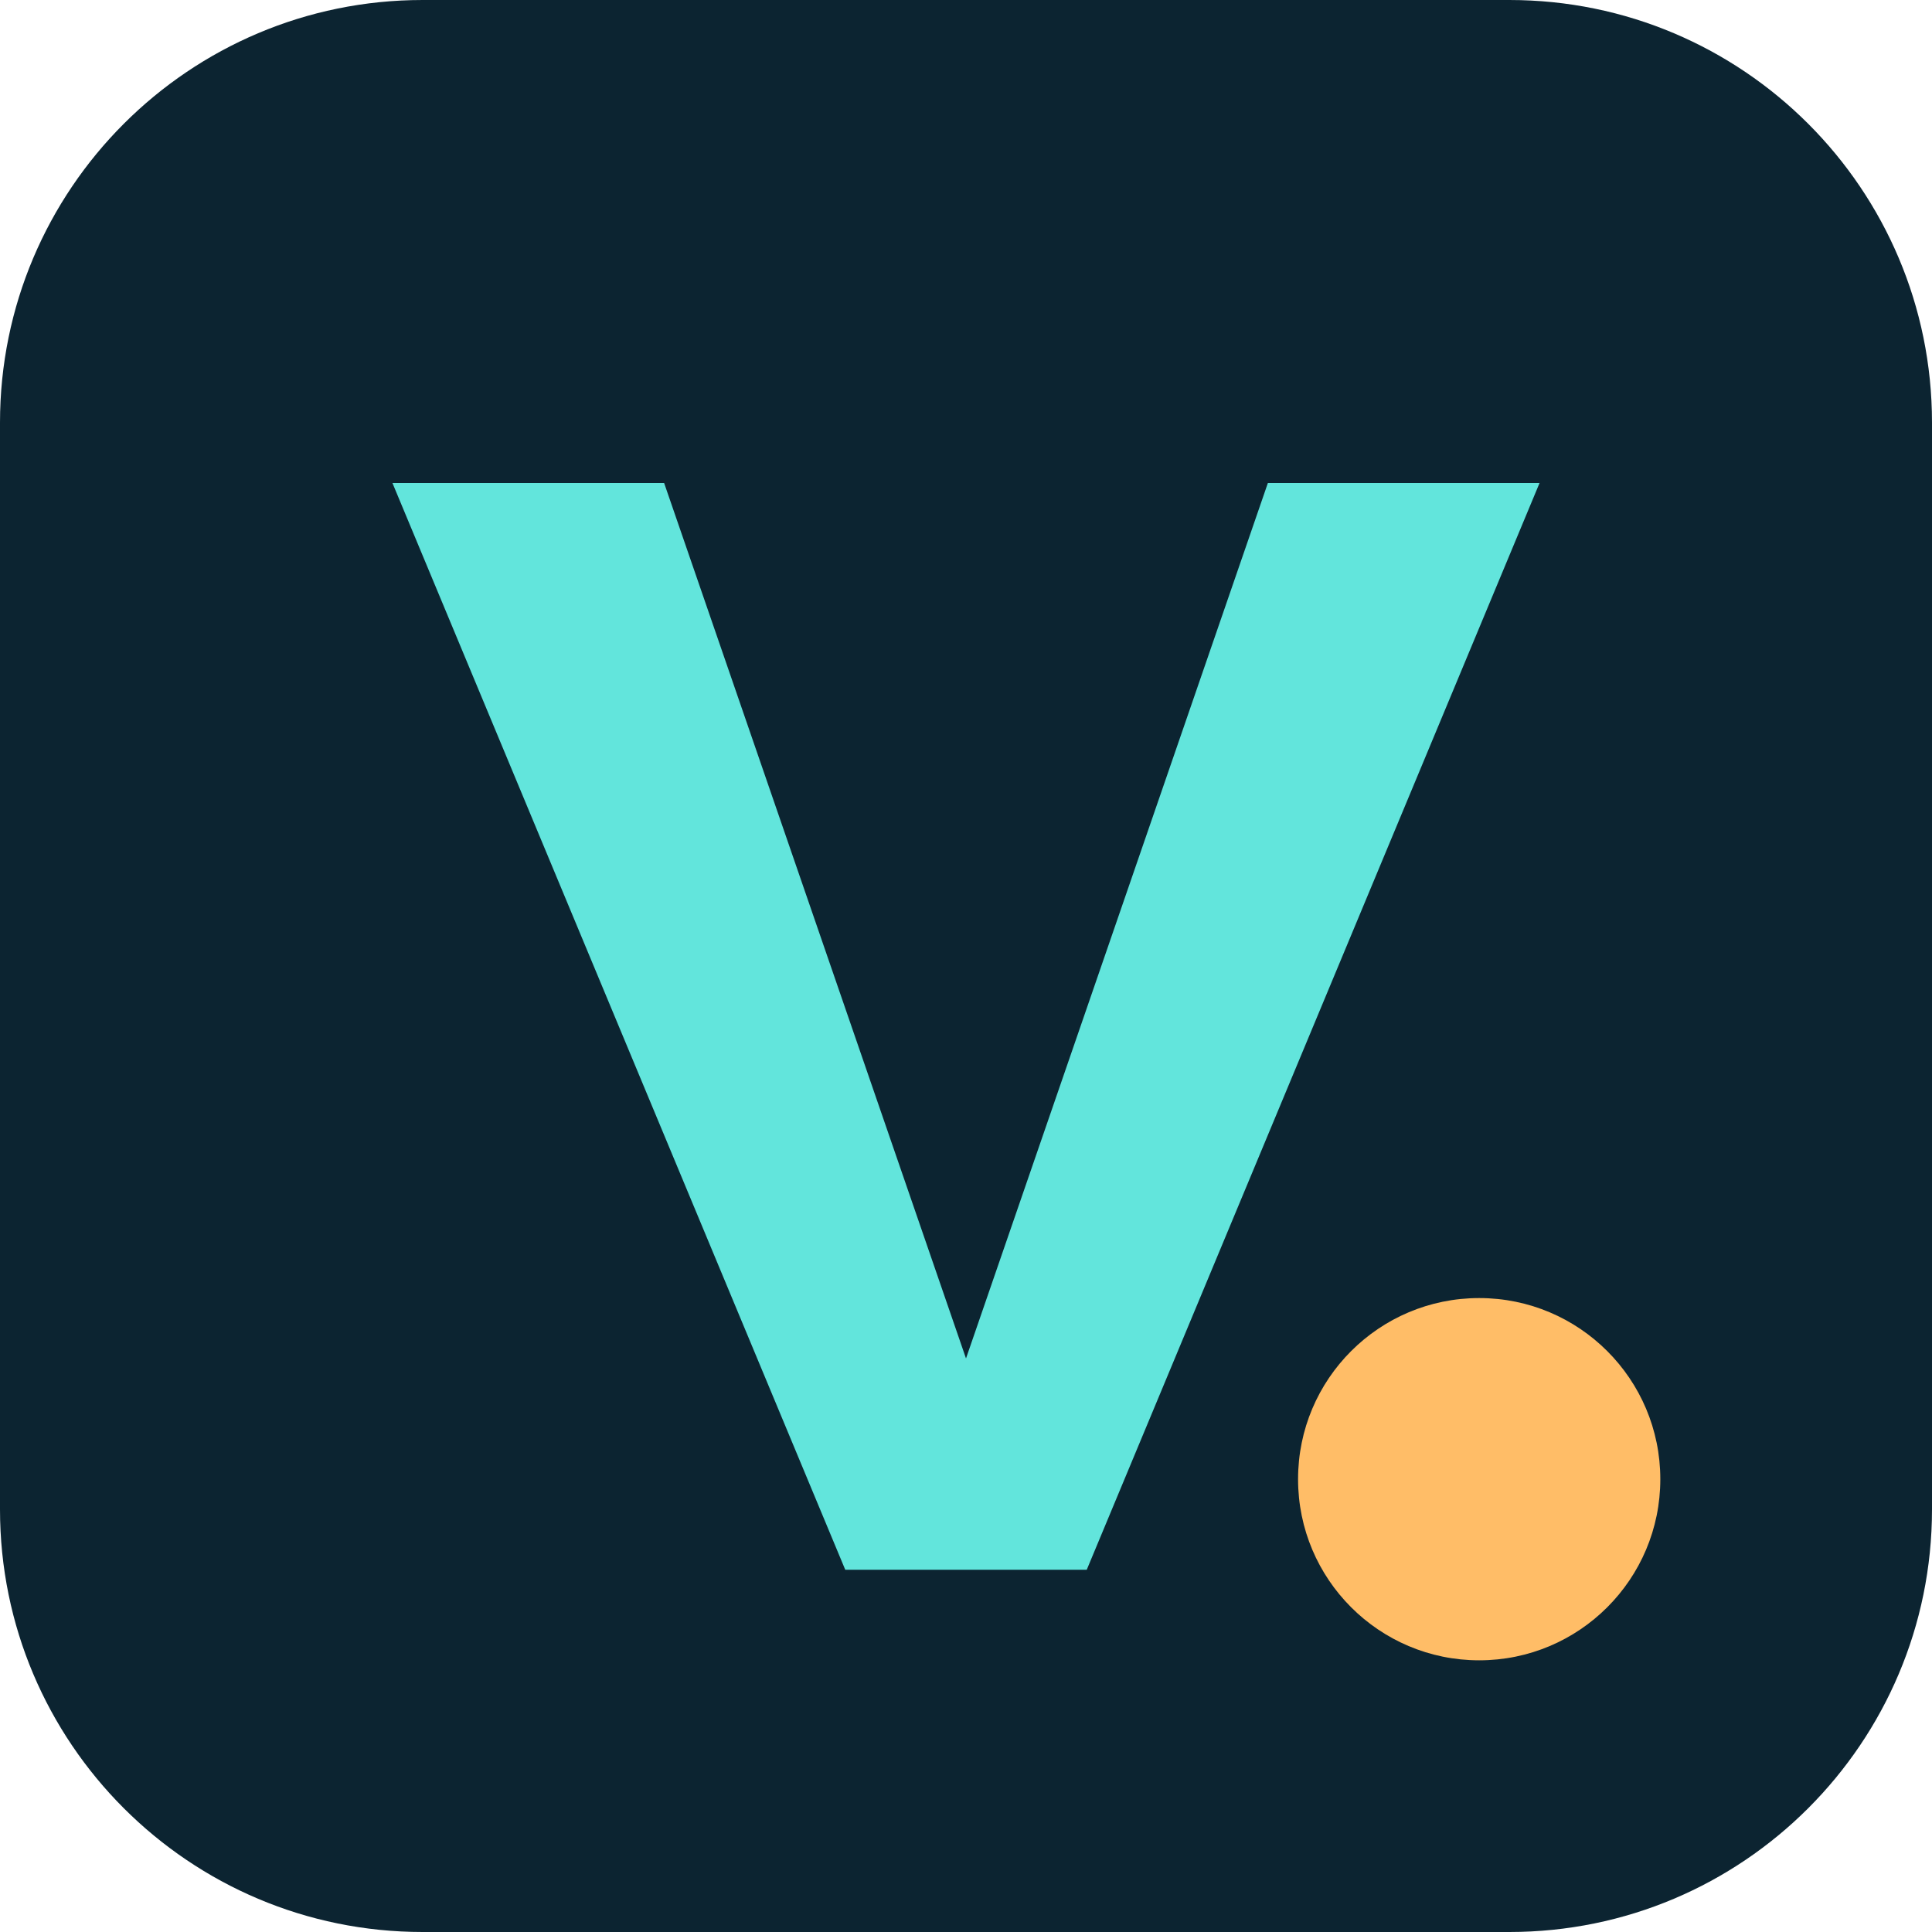
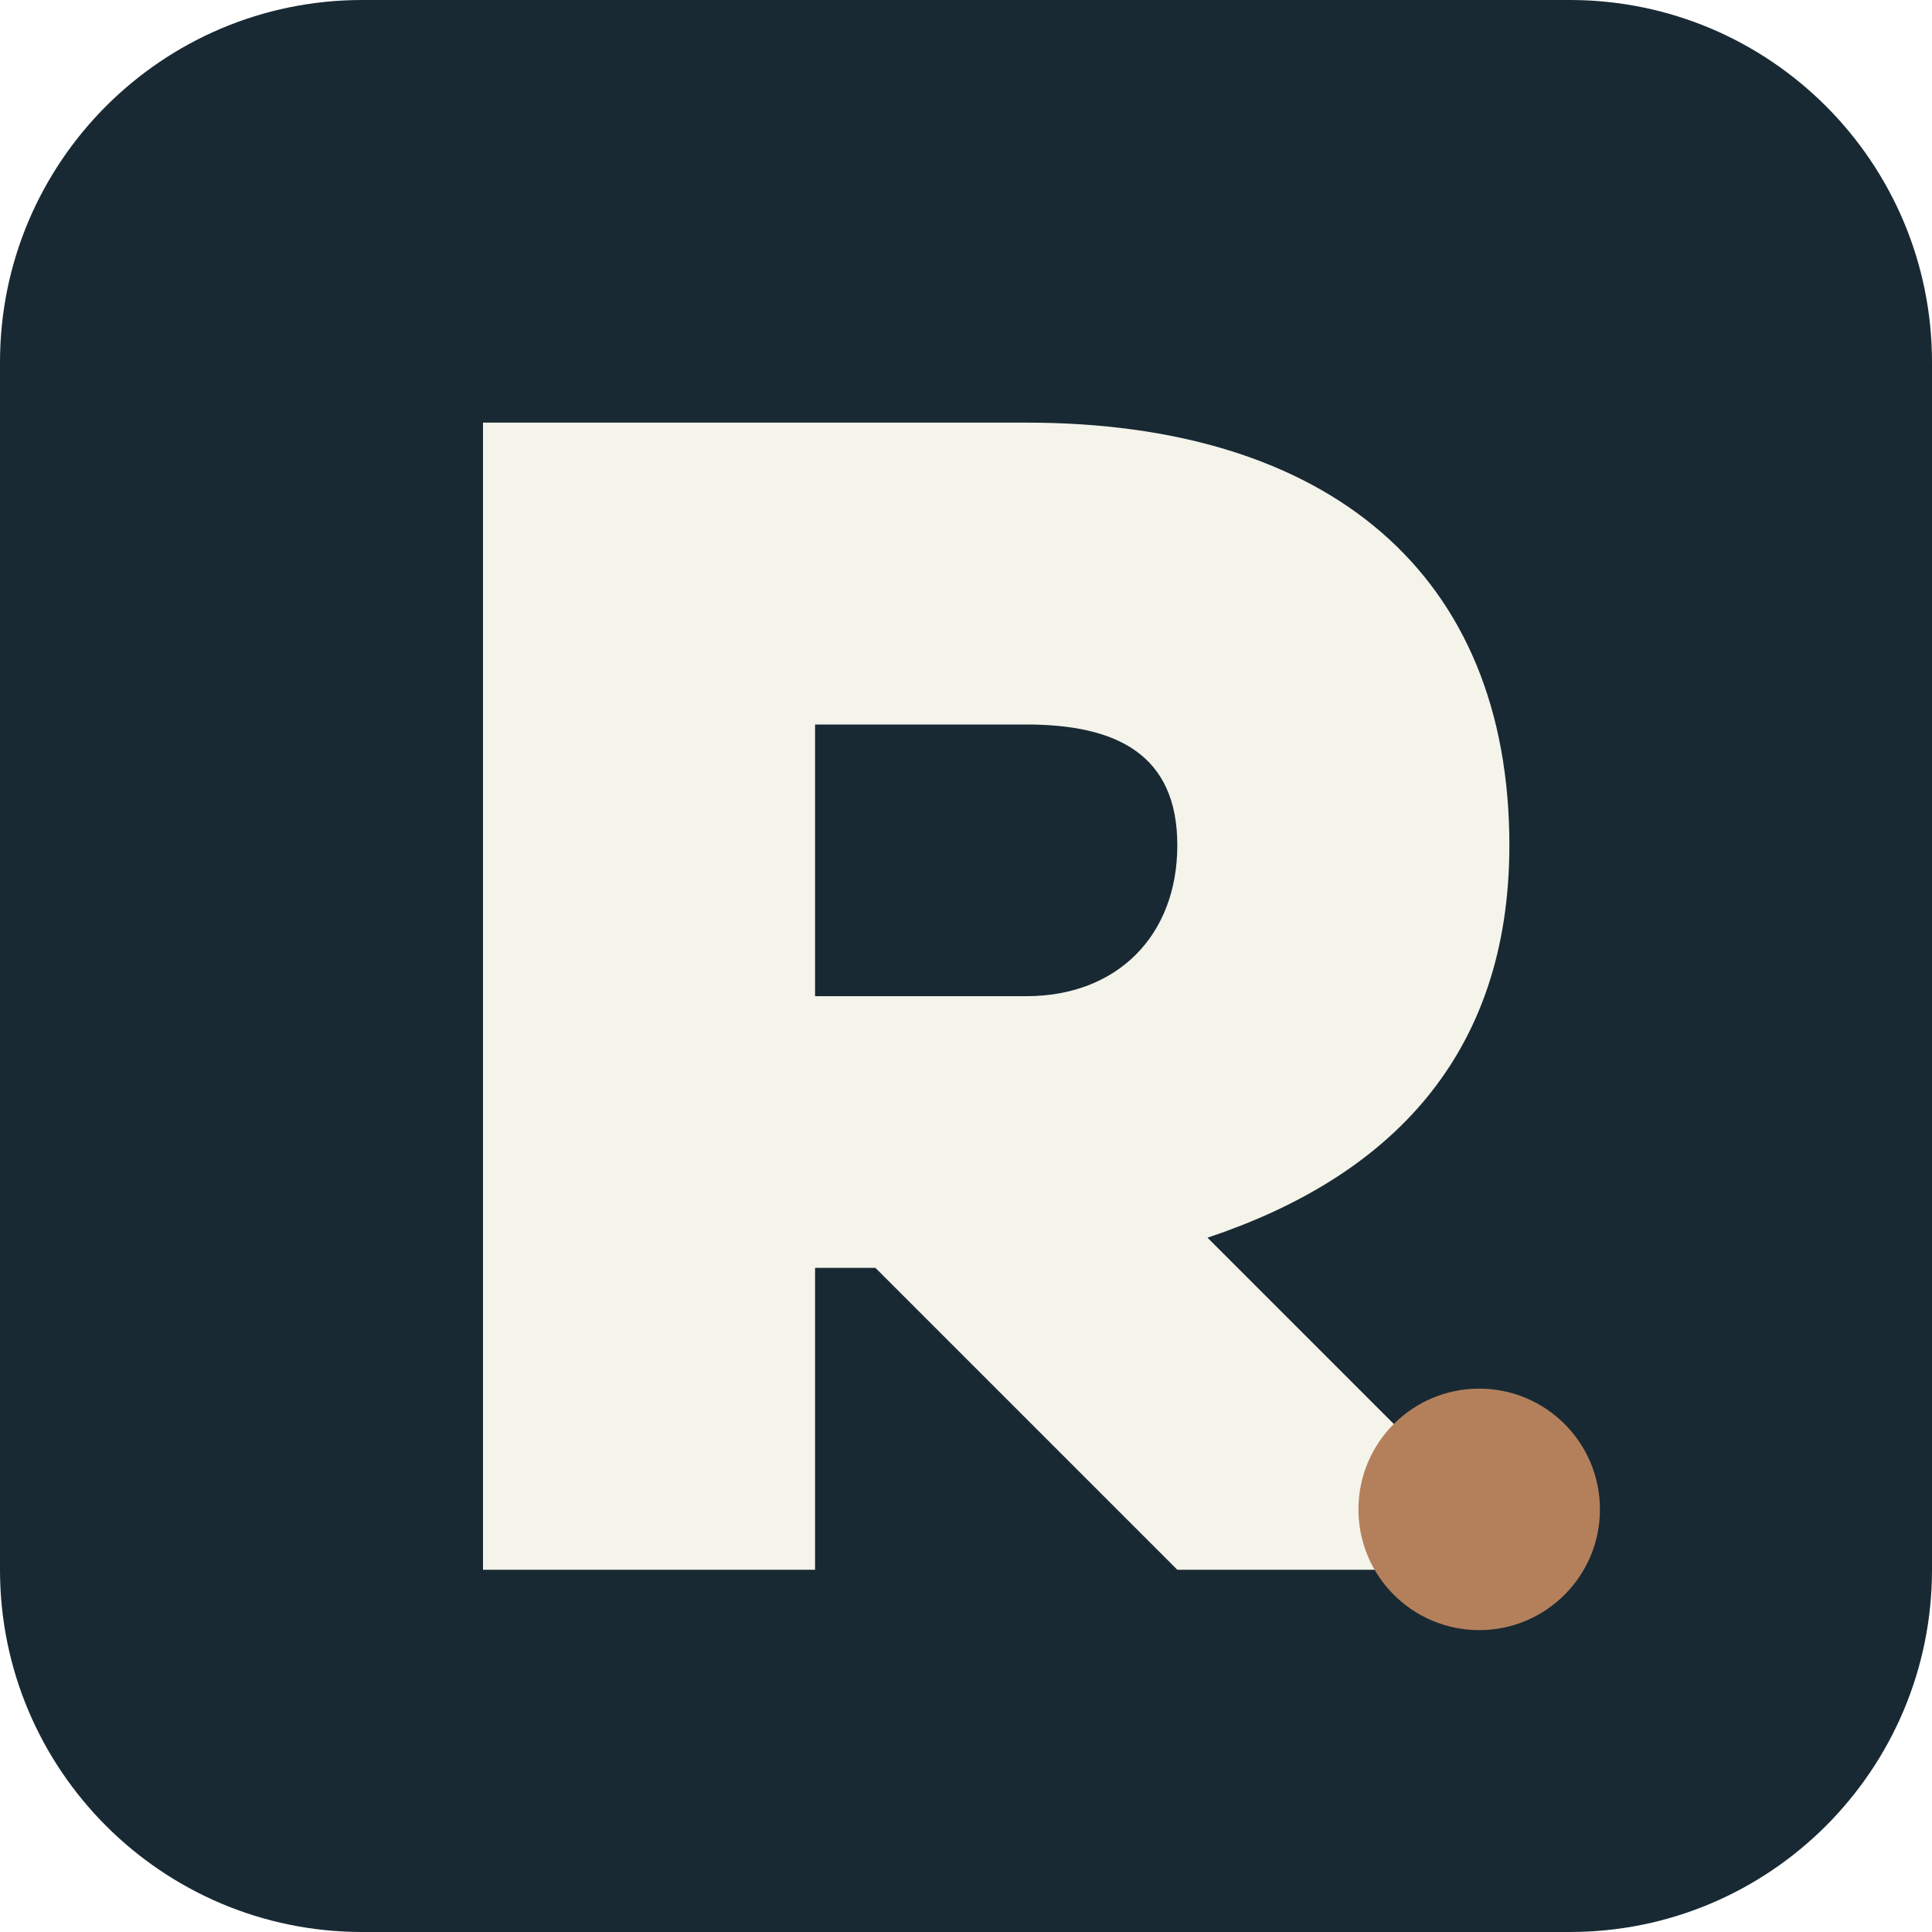
<svg xmlns="http://www.w3.org/2000/svg" viewBox="0 0 64 64">
-   <rect width="64" height="64" rx="14" fill="#0c2431" />
-   <path d="M13 16h9l10 29 10-29h9L36 52h-8z" fill="#62e5dc" />
-   <circle cx="49" cy="49" r="6" fill="#ffbd67" />
+   <rect width="64" height="64" rx="12" fill="#182933" />
+   <path d="M16 14h18c10 0 16 5 16 14 0 7-4 11-10 13l11 11H39L29 42h-2v10H16zm11 10v9h7c3 0 5-2 5-5s-2-4-5-4z" fill="#f4f4eb" />
+   <circle cx="49" cy="50" r="4" fill="#b4805c" />
</svg>
